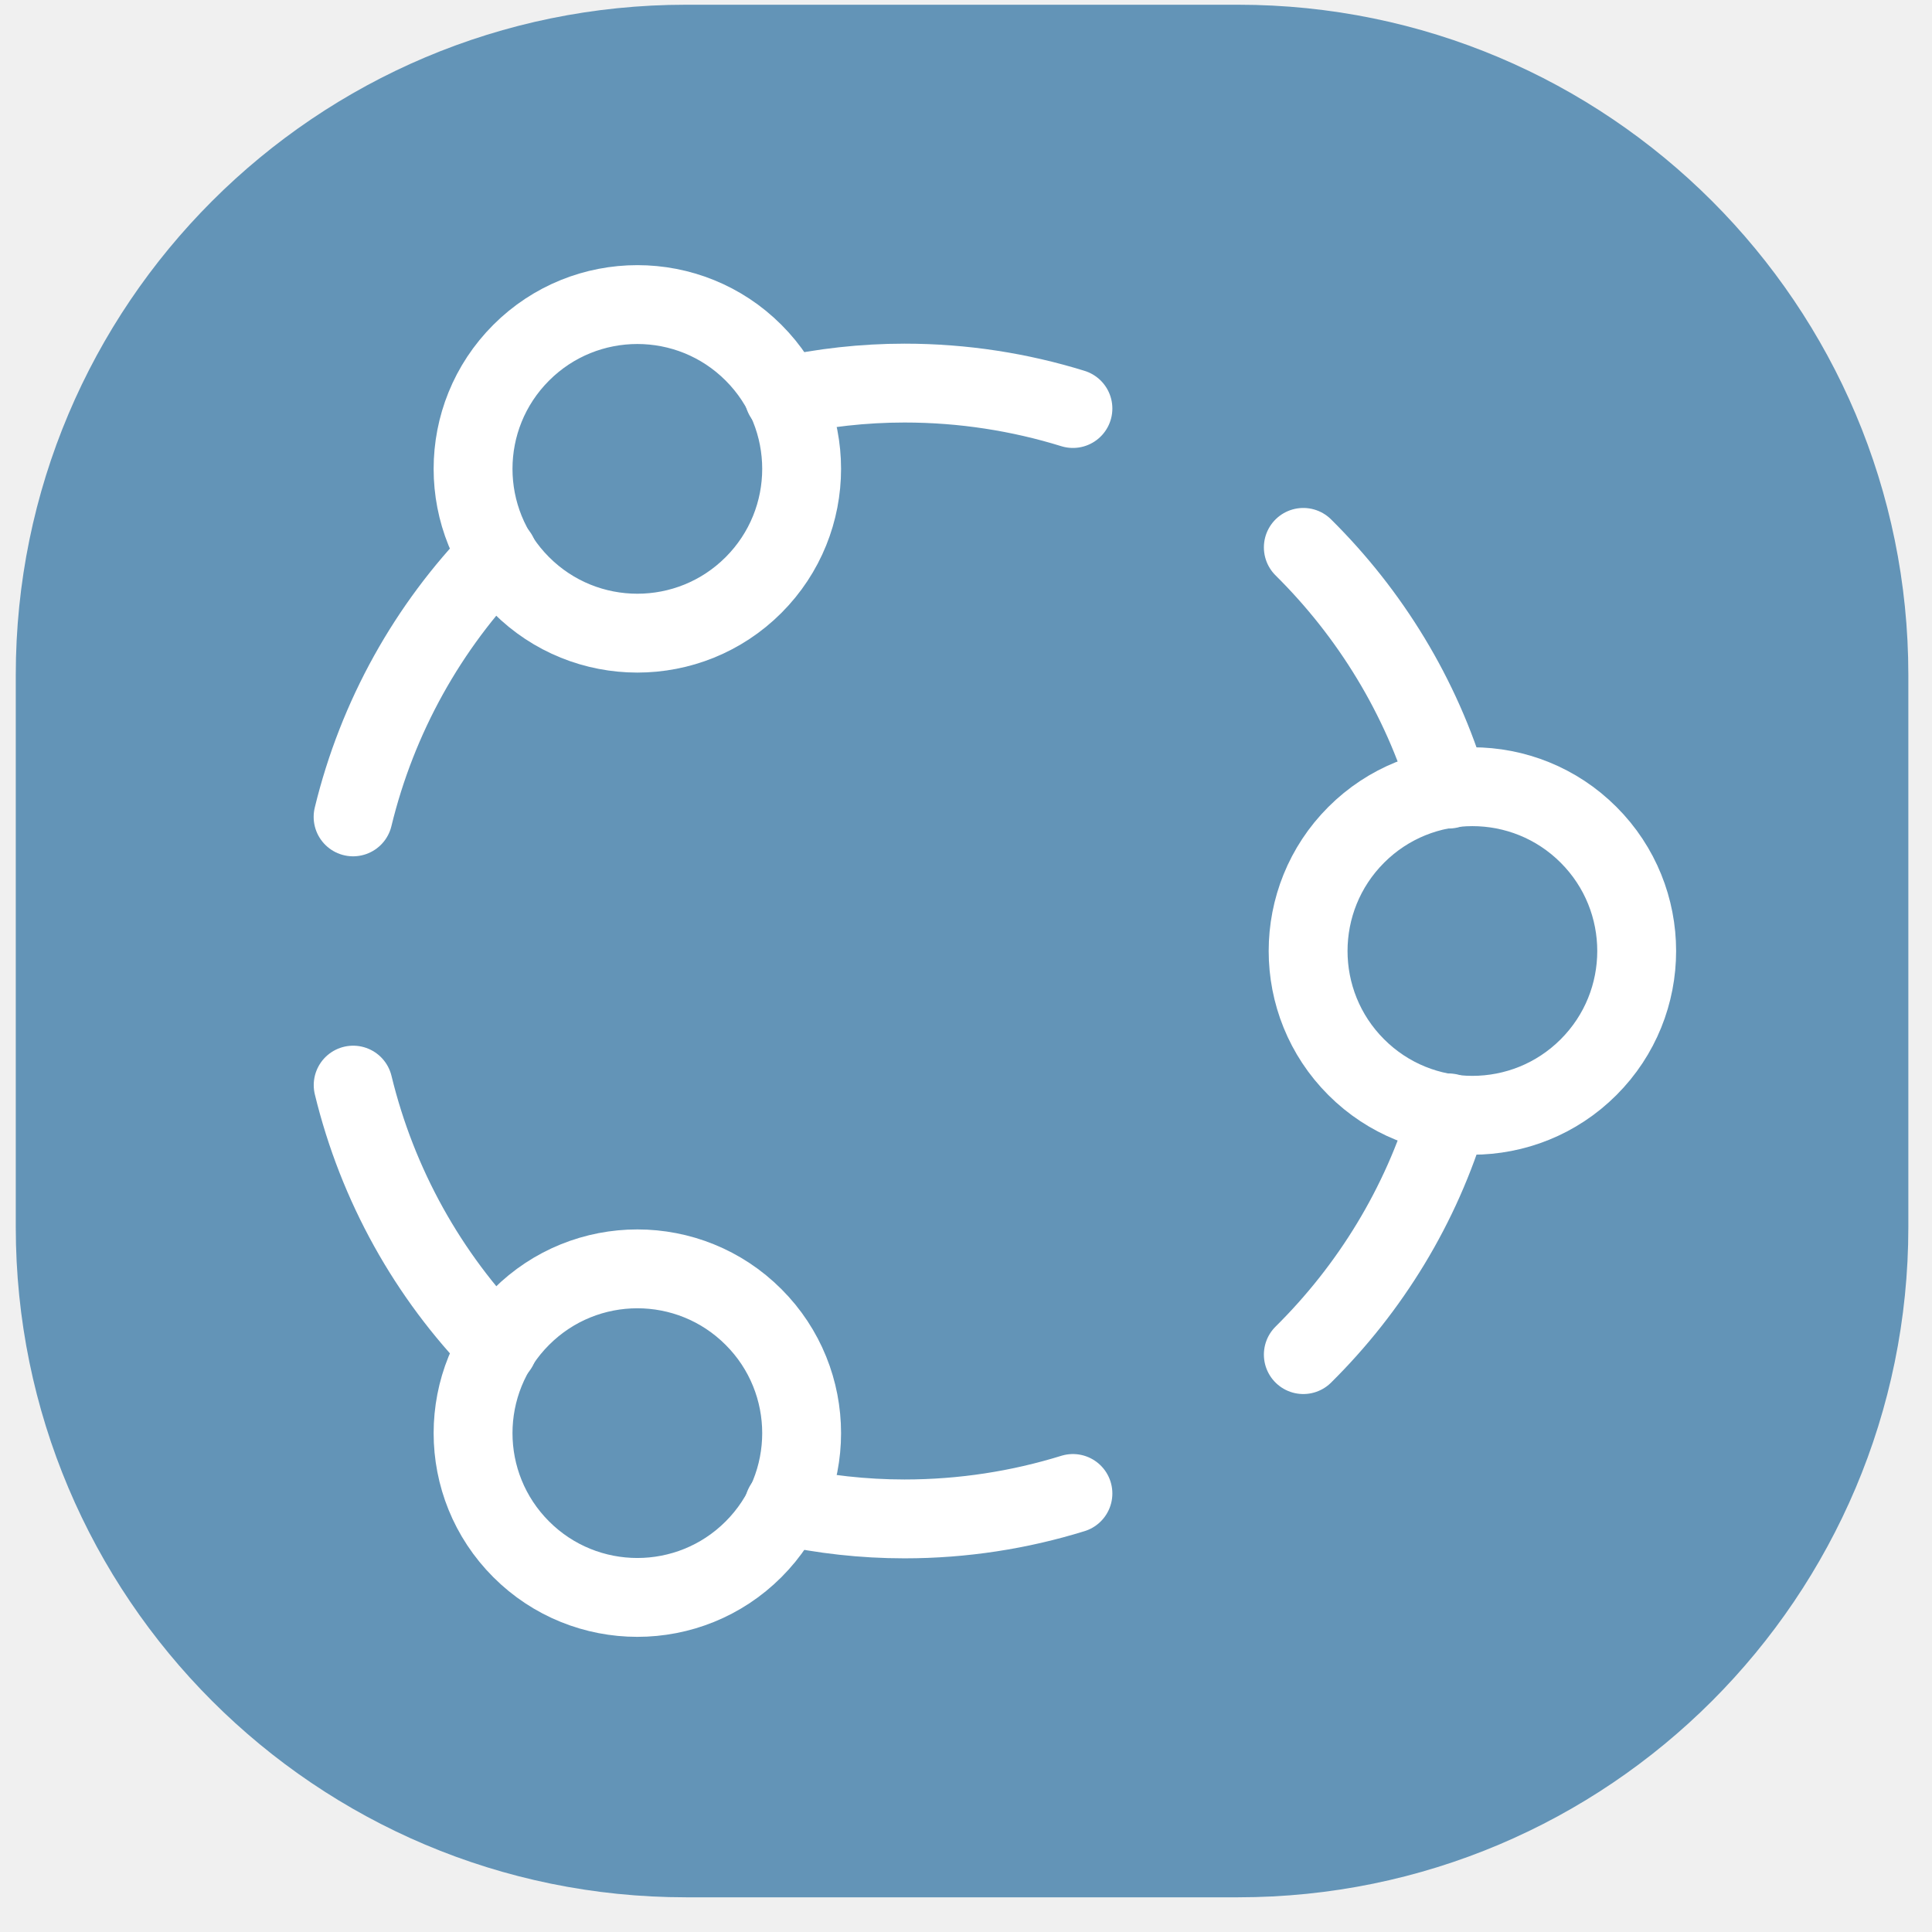
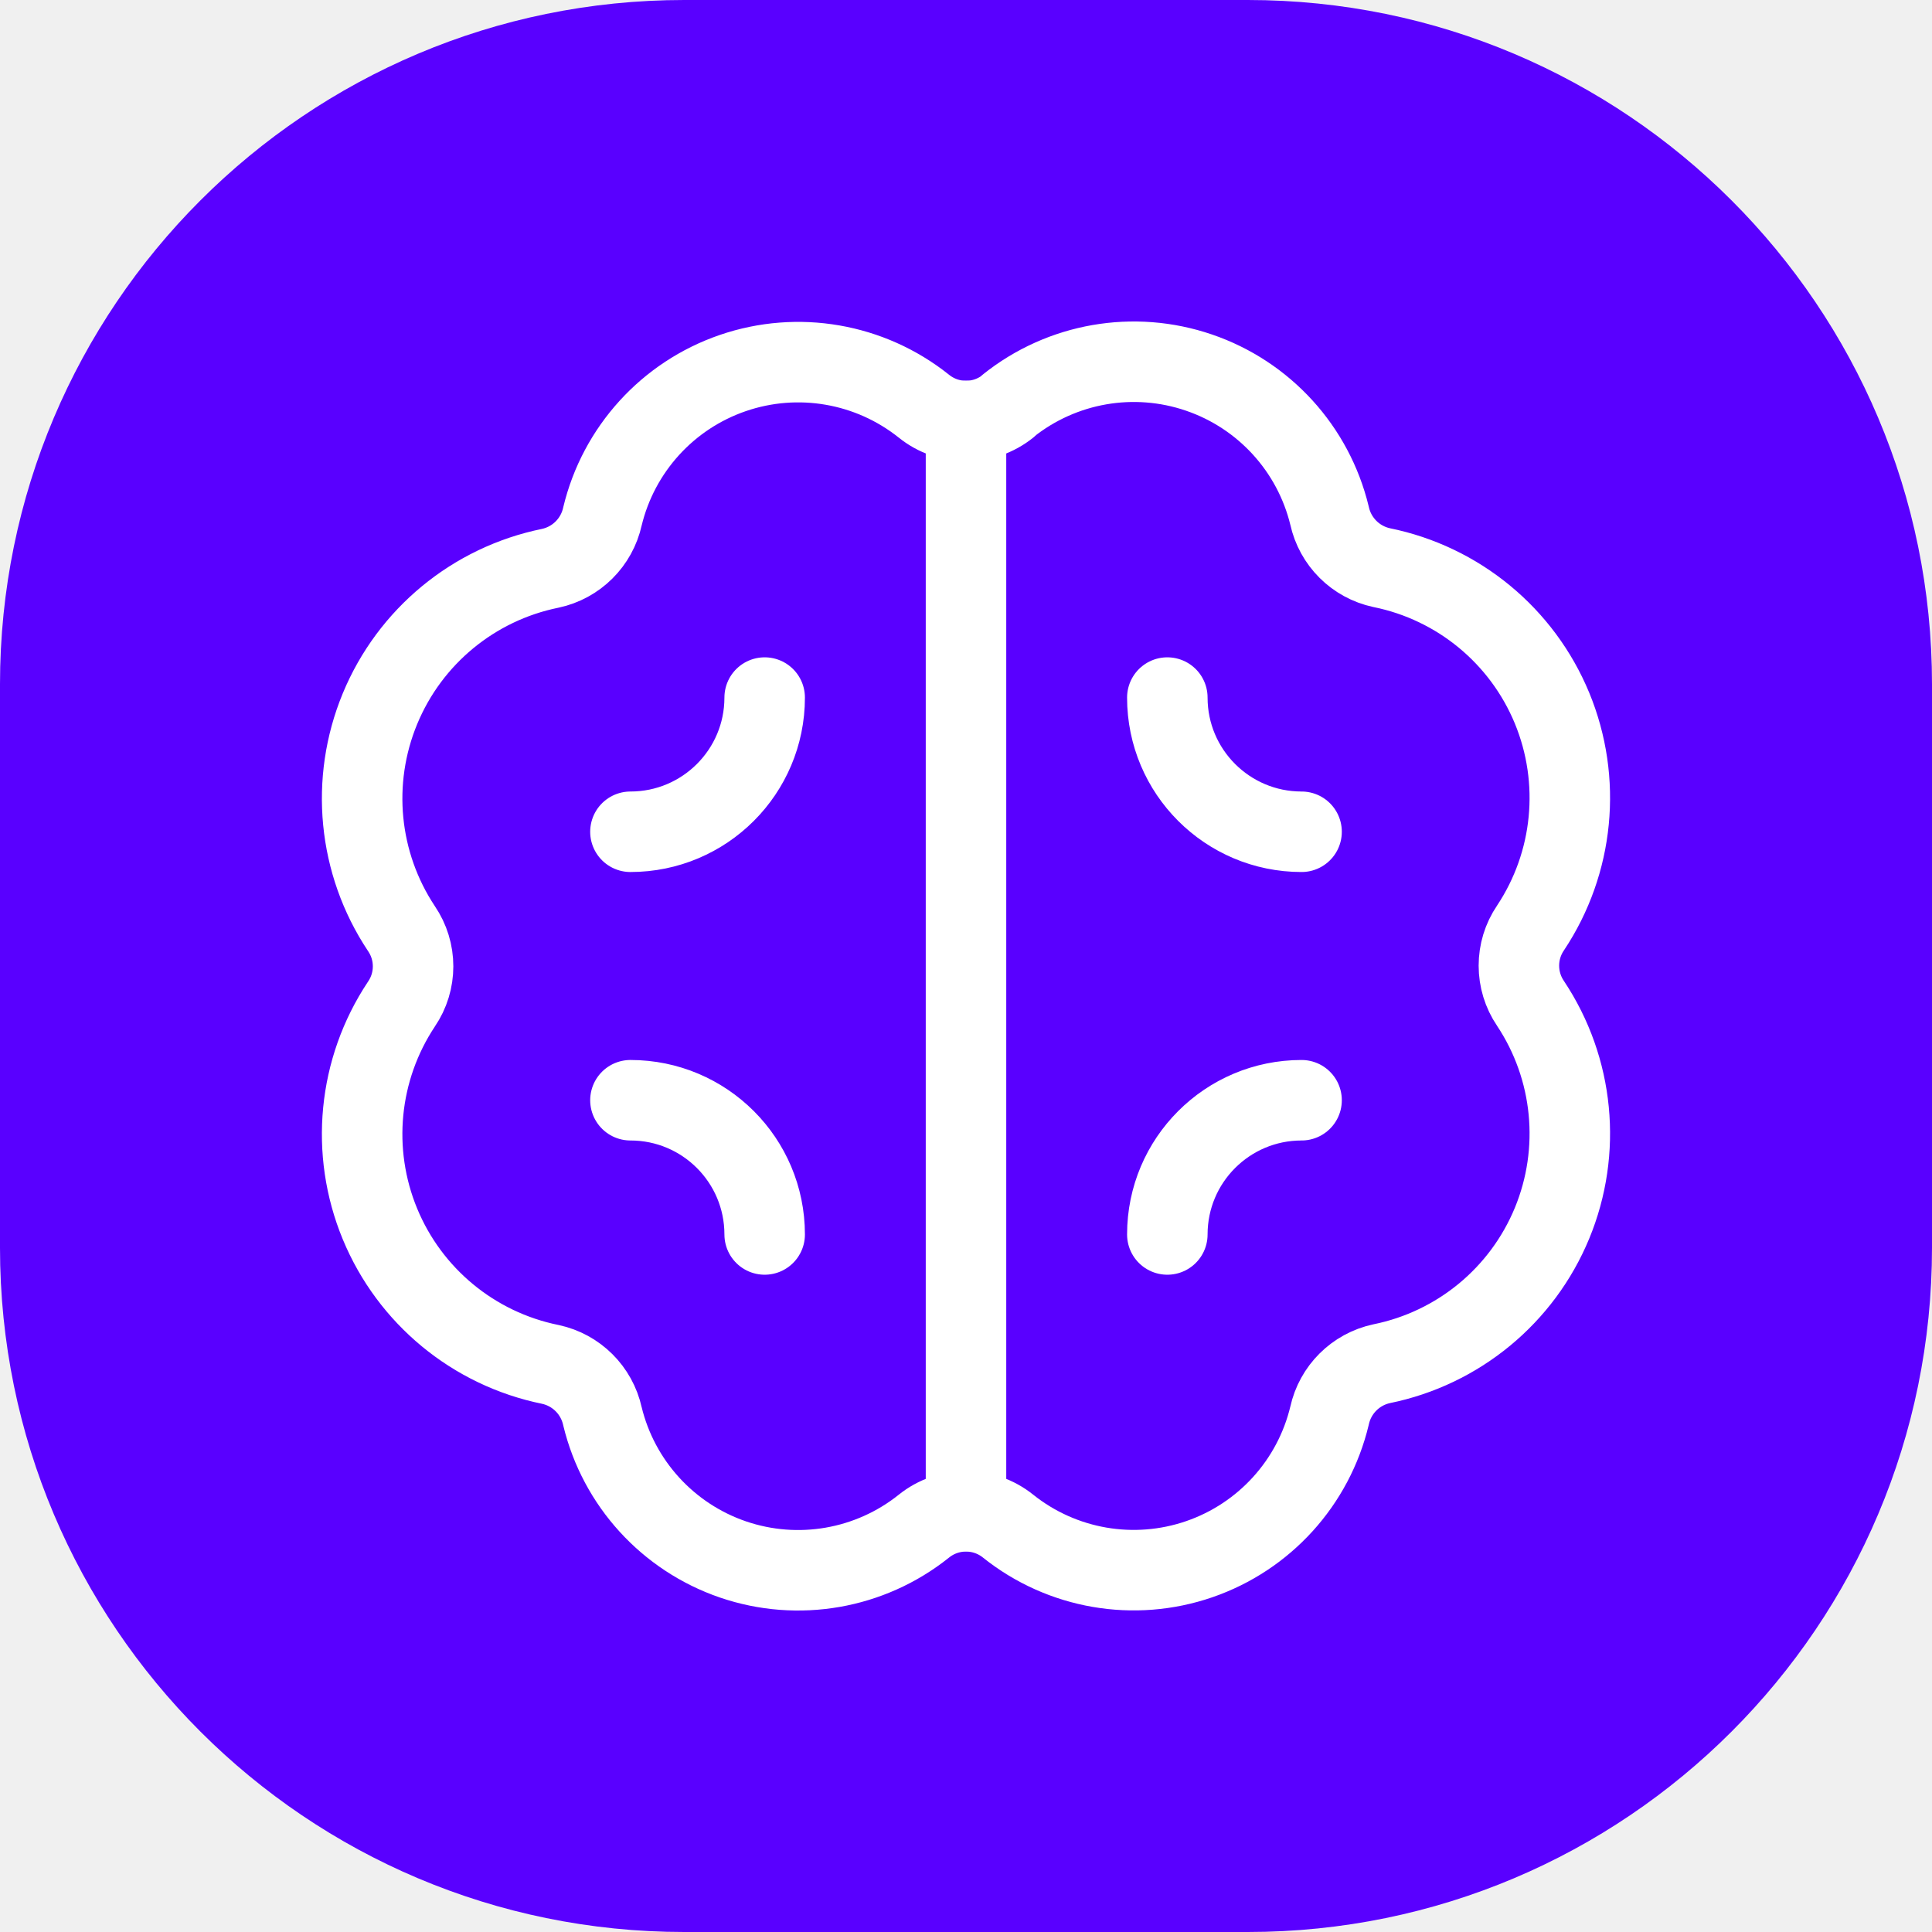
- <svg xmlns="http://www.w3.org/2000/svg" width="49" height="49" viewBox="0 0 49 49" fill="none">
-   <rect x="0.4" y="0.12" width="48" height="48" rx="17" fill="#6394B7" />
-   <path d="M12.628 14.071C10.858 15.888 9.573 18.171 8.955 20.718" stroke="white" stroke-width="2" stroke-linecap="round" stroke-linejoin="round" />
-   <path d="M19.883 38.191C20.868 38.405 21.89 38.523 22.94 38.523C24.427 38.523 25.862 38.296 27.212 37.878" stroke="white" stroke-width="2" stroke-linecap="round" stroke-linejoin="round" />
-   <path d="M8.957 27.521C9.575 30.068 10.86 32.351 12.63 34.168" stroke="white" stroke-width="2" stroke-linecap="round" stroke-linejoin="round" />
-   <path d="M36.742 28.226C36.043 30.58 34.753 32.675 33.055 34.356" stroke="white" stroke-width="2" stroke-linecap="round" stroke-linejoin="round" />
-   <path d="M33.055 13.883C34.753 15.565 36.042 17.66 36.742 20.013" stroke="white" stroke-width="2" stroke-linecap="round" stroke-linejoin="round" />
-   <path d="M19.883 10.048C20.868 9.835 21.89 9.716 22.94 9.716C24.427 9.716 25.862 9.943 27.212 10.361" stroke="white" stroke-width="2" stroke-linecap="round" stroke-linejoin="round" />
-   <path d="M40.29 21.173C41.917 22.8 41.917 25.439 40.29 27.066C38.663 28.693 36.024 28.693 34.397 27.066C32.77 25.439 32.77 22.8 34.397 21.173C36.024 19.546 38.663 19.546 40.29 21.173" stroke="white" stroke-width="2" stroke-linecap="round" stroke-linejoin="round" />
-   <path d="M19.111 33.402C20.738 35.029 20.738 37.667 19.111 39.294C17.484 40.921 14.846 40.921 13.219 39.294C11.591 37.667 11.591 35.029 13.219 33.402C14.846 31.774 17.484 31.774 19.111 33.402" stroke="white" stroke-width="2" stroke-linecap="round" stroke-linejoin="round" />
-   <path d="M19.111 8.945C20.738 10.572 20.738 13.21 19.111 14.838C17.484 16.465 14.846 16.465 13.219 14.838C11.591 13.21 11.591 10.572 13.219 8.945C14.846 7.318 17.484 7.318 19.111 8.945" stroke="white" stroke-width="2" stroke-linecap="round" stroke-linejoin="round" />
+ <svg xmlns="http://www.w3.org/2000/svg" width="48" height="48" viewBox="0 0 48 48" fill="none">
+   <rect width="48" height="48" rx="17" fill="#5900FF" />
+   <path fill-rule="evenodd" clip-rule="evenodd" d="M25.049 10.089C24.437 10.584 23.563 10.584 22.951 10.089C21.614 9.023 19.825 8.713 18.207 9.268C16.59 9.823 15.368 11.166 14.968 12.829C14.826 13.476 14.32 13.98 13.672 14.119C11.768 14.506 10.182 15.814 9.44 17.609C8.698 19.404 8.897 21.45 9.972 23.068C10.36 23.635 10.36 24.382 9.972 24.949C8.897 26.567 8.698 28.613 9.44 30.408C10.182 32.203 11.768 33.511 13.672 33.898C14.32 34.037 14.826 34.541 14.968 35.188C15.37 36.849 16.593 38.19 18.21 38.744C19.827 39.297 21.615 38.986 22.951 37.919C23.563 37.425 24.437 37.425 25.049 37.919C26.386 38.986 28.177 39.295 29.795 38.738C31.413 38.181 32.634 36.836 33.032 35.172C33.173 34.525 33.68 34.02 34.327 33.881C36.231 33.494 37.818 32.186 38.56 30.39C39.301 28.595 39.101 26.548 38.026 24.931C37.64 24.364 37.64 23.619 38.026 23.053C39.101 21.436 39.301 19.389 38.56 17.593C37.818 15.798 36.231 14.489 34.327 14.103C33.68 13.964 33.173 13.459 33.032 12.812C32.63 11.151 31.407 9.81 29.789 9.257C28.172 8.703 26.384 9.014 25.049 10.081V10.089Z" stroke="white" stroke-width="2" stroke-linecap="round" stroke-linejoin="round" />
+   <path d="M24 10.457V37.541" stroke="white" stroke-width="2" stroke-linecap="round" stroke-linejoin="round" />
+   <path d="M29.002 30.67C29.002 28.828 30.495 27.335 32.337 27.335" stroke="white" stroke-width="2" stroke-linecap="round" stroke-linejoin="round" />
+   <path d="M18.998 17.331C18.998 19.172 17.505 20.665 15.663 20.665" stroke="white" stroke-width="2" stroke-linecap="round" stroke-linejoin="round" />
+   <path d="M18.998 30.67C18.998 28.828 17.505 27.335 15.663 27.335" stroke="white" stroke-width="2" stroke-linecap="round" stroke-linejoin="round" />
+   <path d="M29.002 17.331C29.002 19.172 30.495 20.665 32.337 20.665" stroke="white" stroke-width="2" stroke-linecap="round" stroke-linejoin="round" />
</svg>
